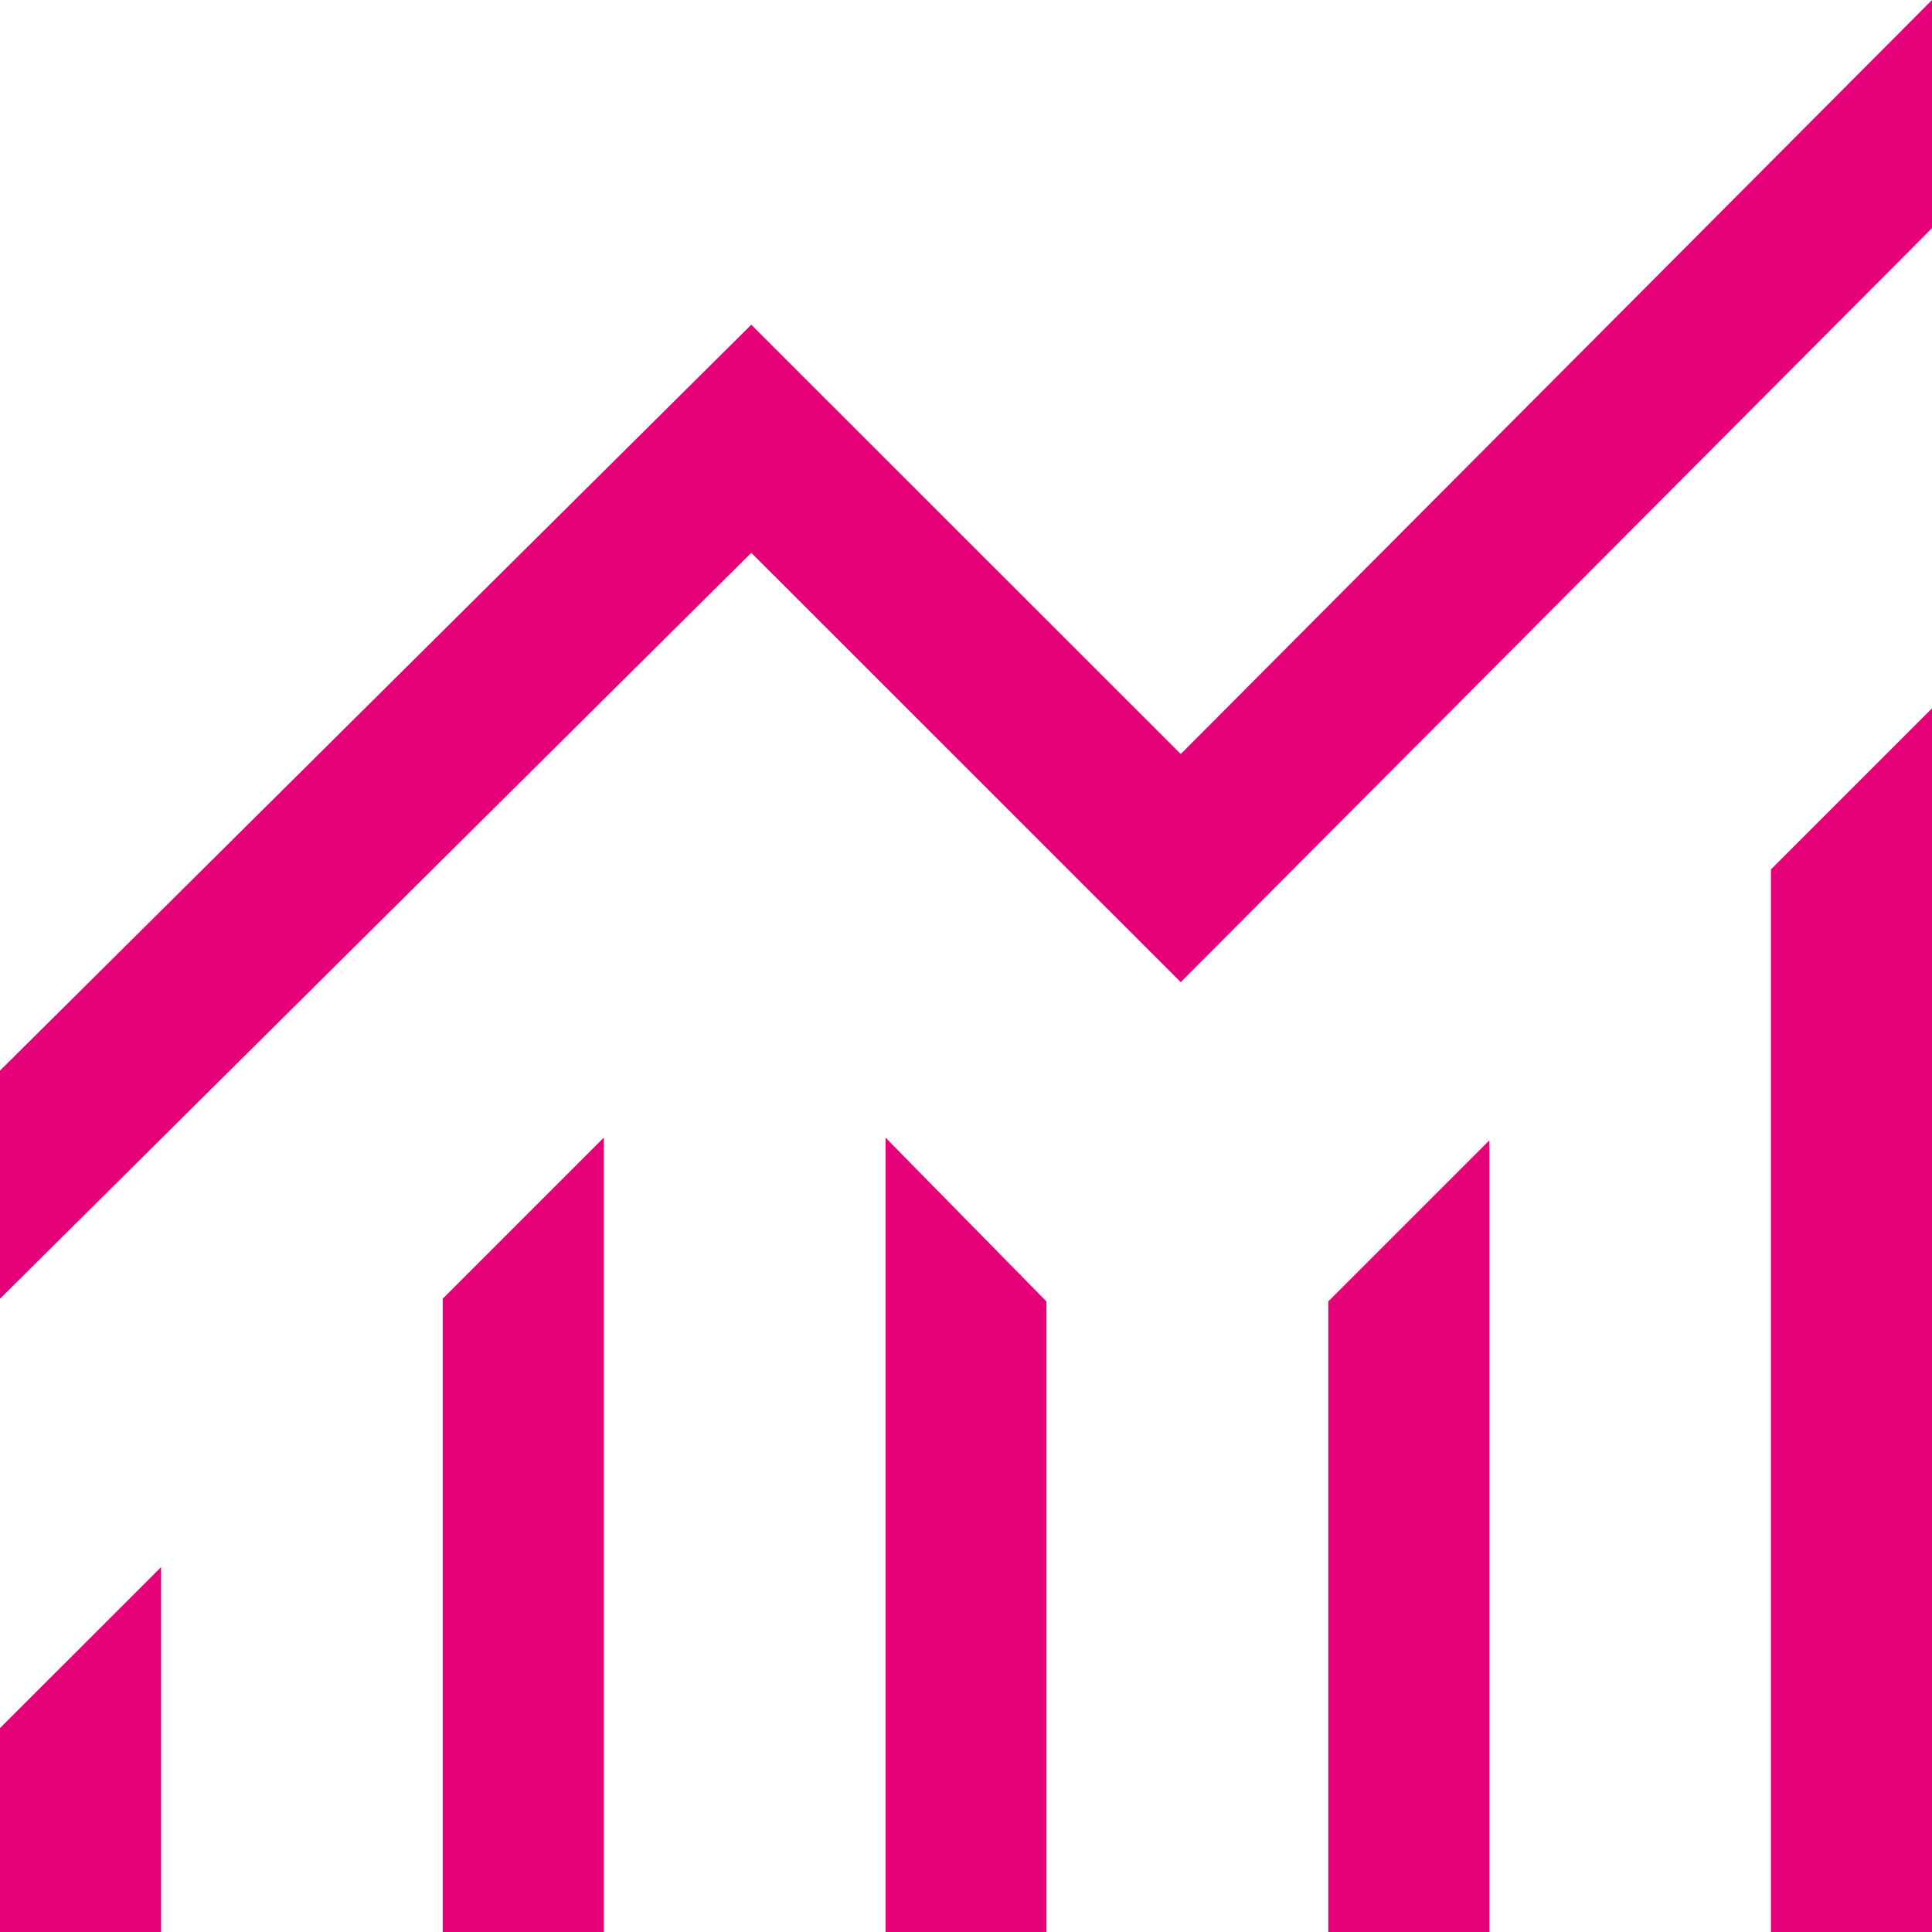
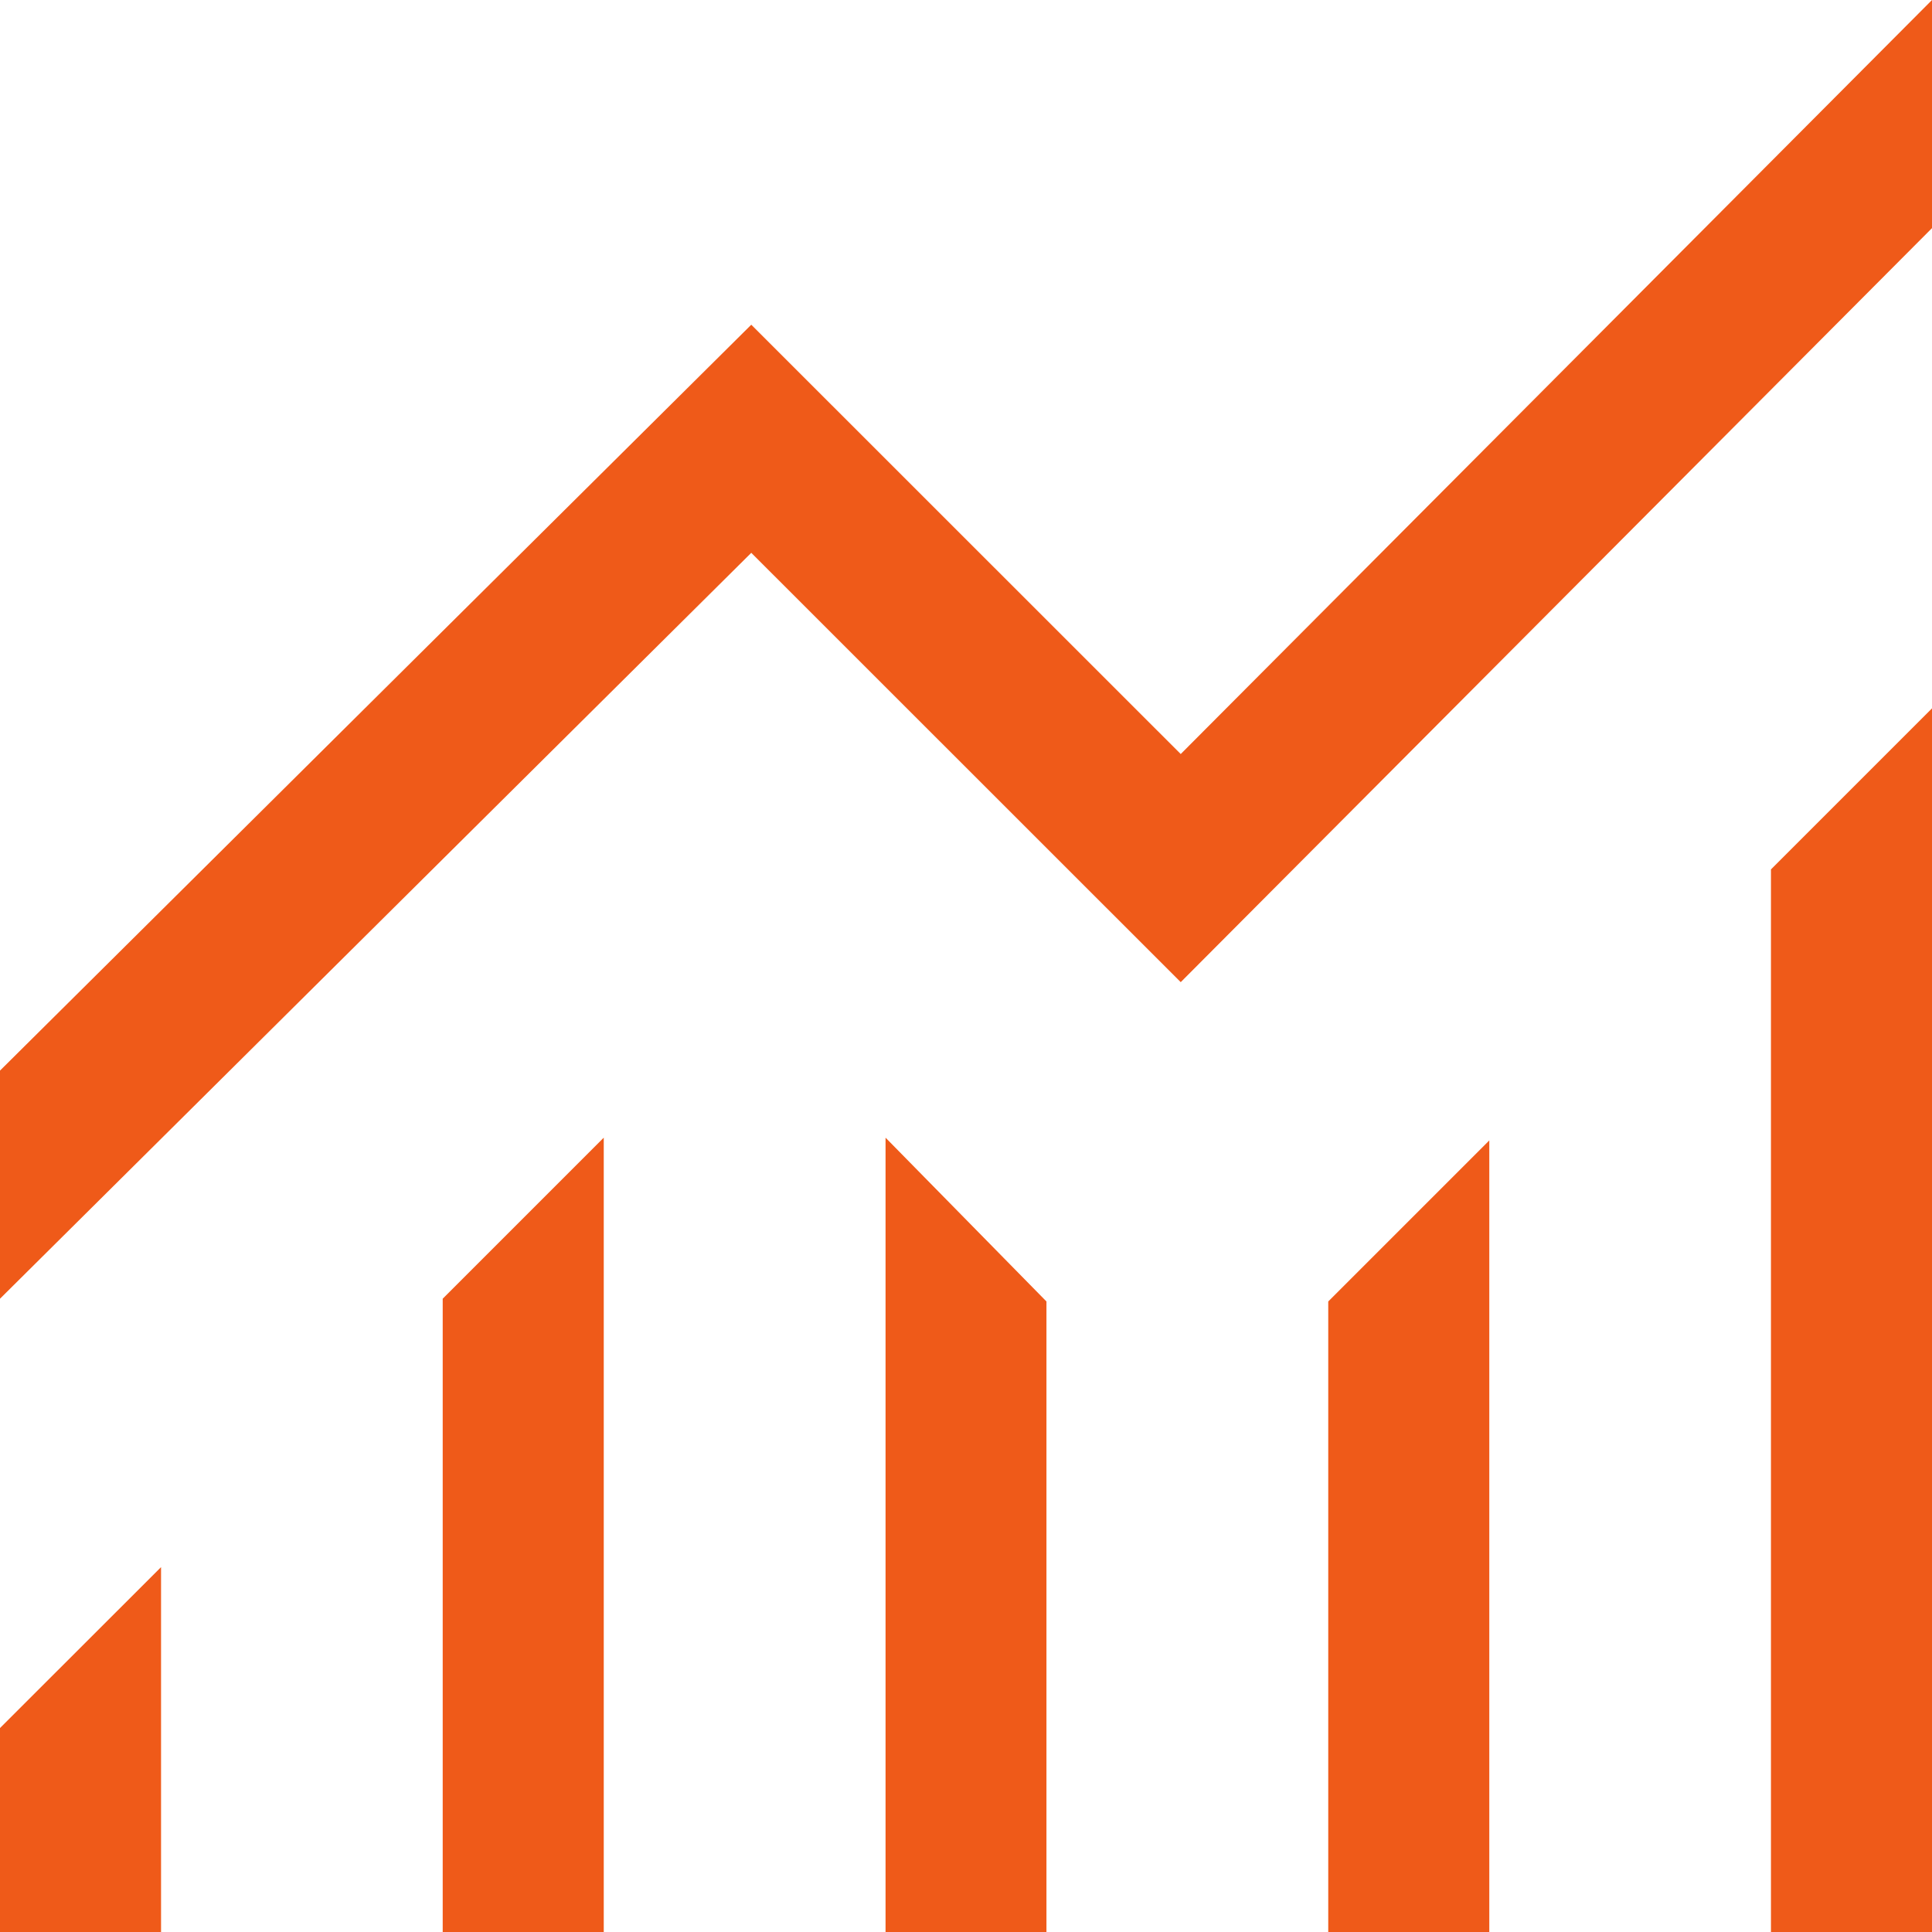
<svg xmlns="http://www.w3.org/2000/svg" viewBox="0 0 14 14" fill="none">
-   <path d="M0 14V12.522L1.167 11.356V14H0ZM3.208 14V9.411L4.375 8.244V14H3.208ZM6.417 14V8.244L7.583 9.431V14H6.417ZM9.625 14V9.431L10.792 8.264V14H9.625ZM12.833 14V6.3L14 5.133V14H12.833ZM0 9.411V7.758L5.444 2.353L8.556 5.464L14 0V1.653L8.556 7.117L5.444 4.006L0 9.411Z" fill="#E5007A" />
+   <path d="M0 14V12.522L1.167 11.356V14H0ZM3.208 14V9.411L4.375 8.244V14H3.208ZM6.417 14V8.244L7.583 9.431V14H6.417ZM9.625 14V9.431L10.792 8.264V14H9.625ZM12.833 14V6.3L14 5.133V14H12.833ZM0 9.411V7.758L5.444 2.353L8.556 5.464L14 0V1.653L8.556 7.117L5.444 4.006L0 9.411Z" fill="#ef5a19" />
</svg>
